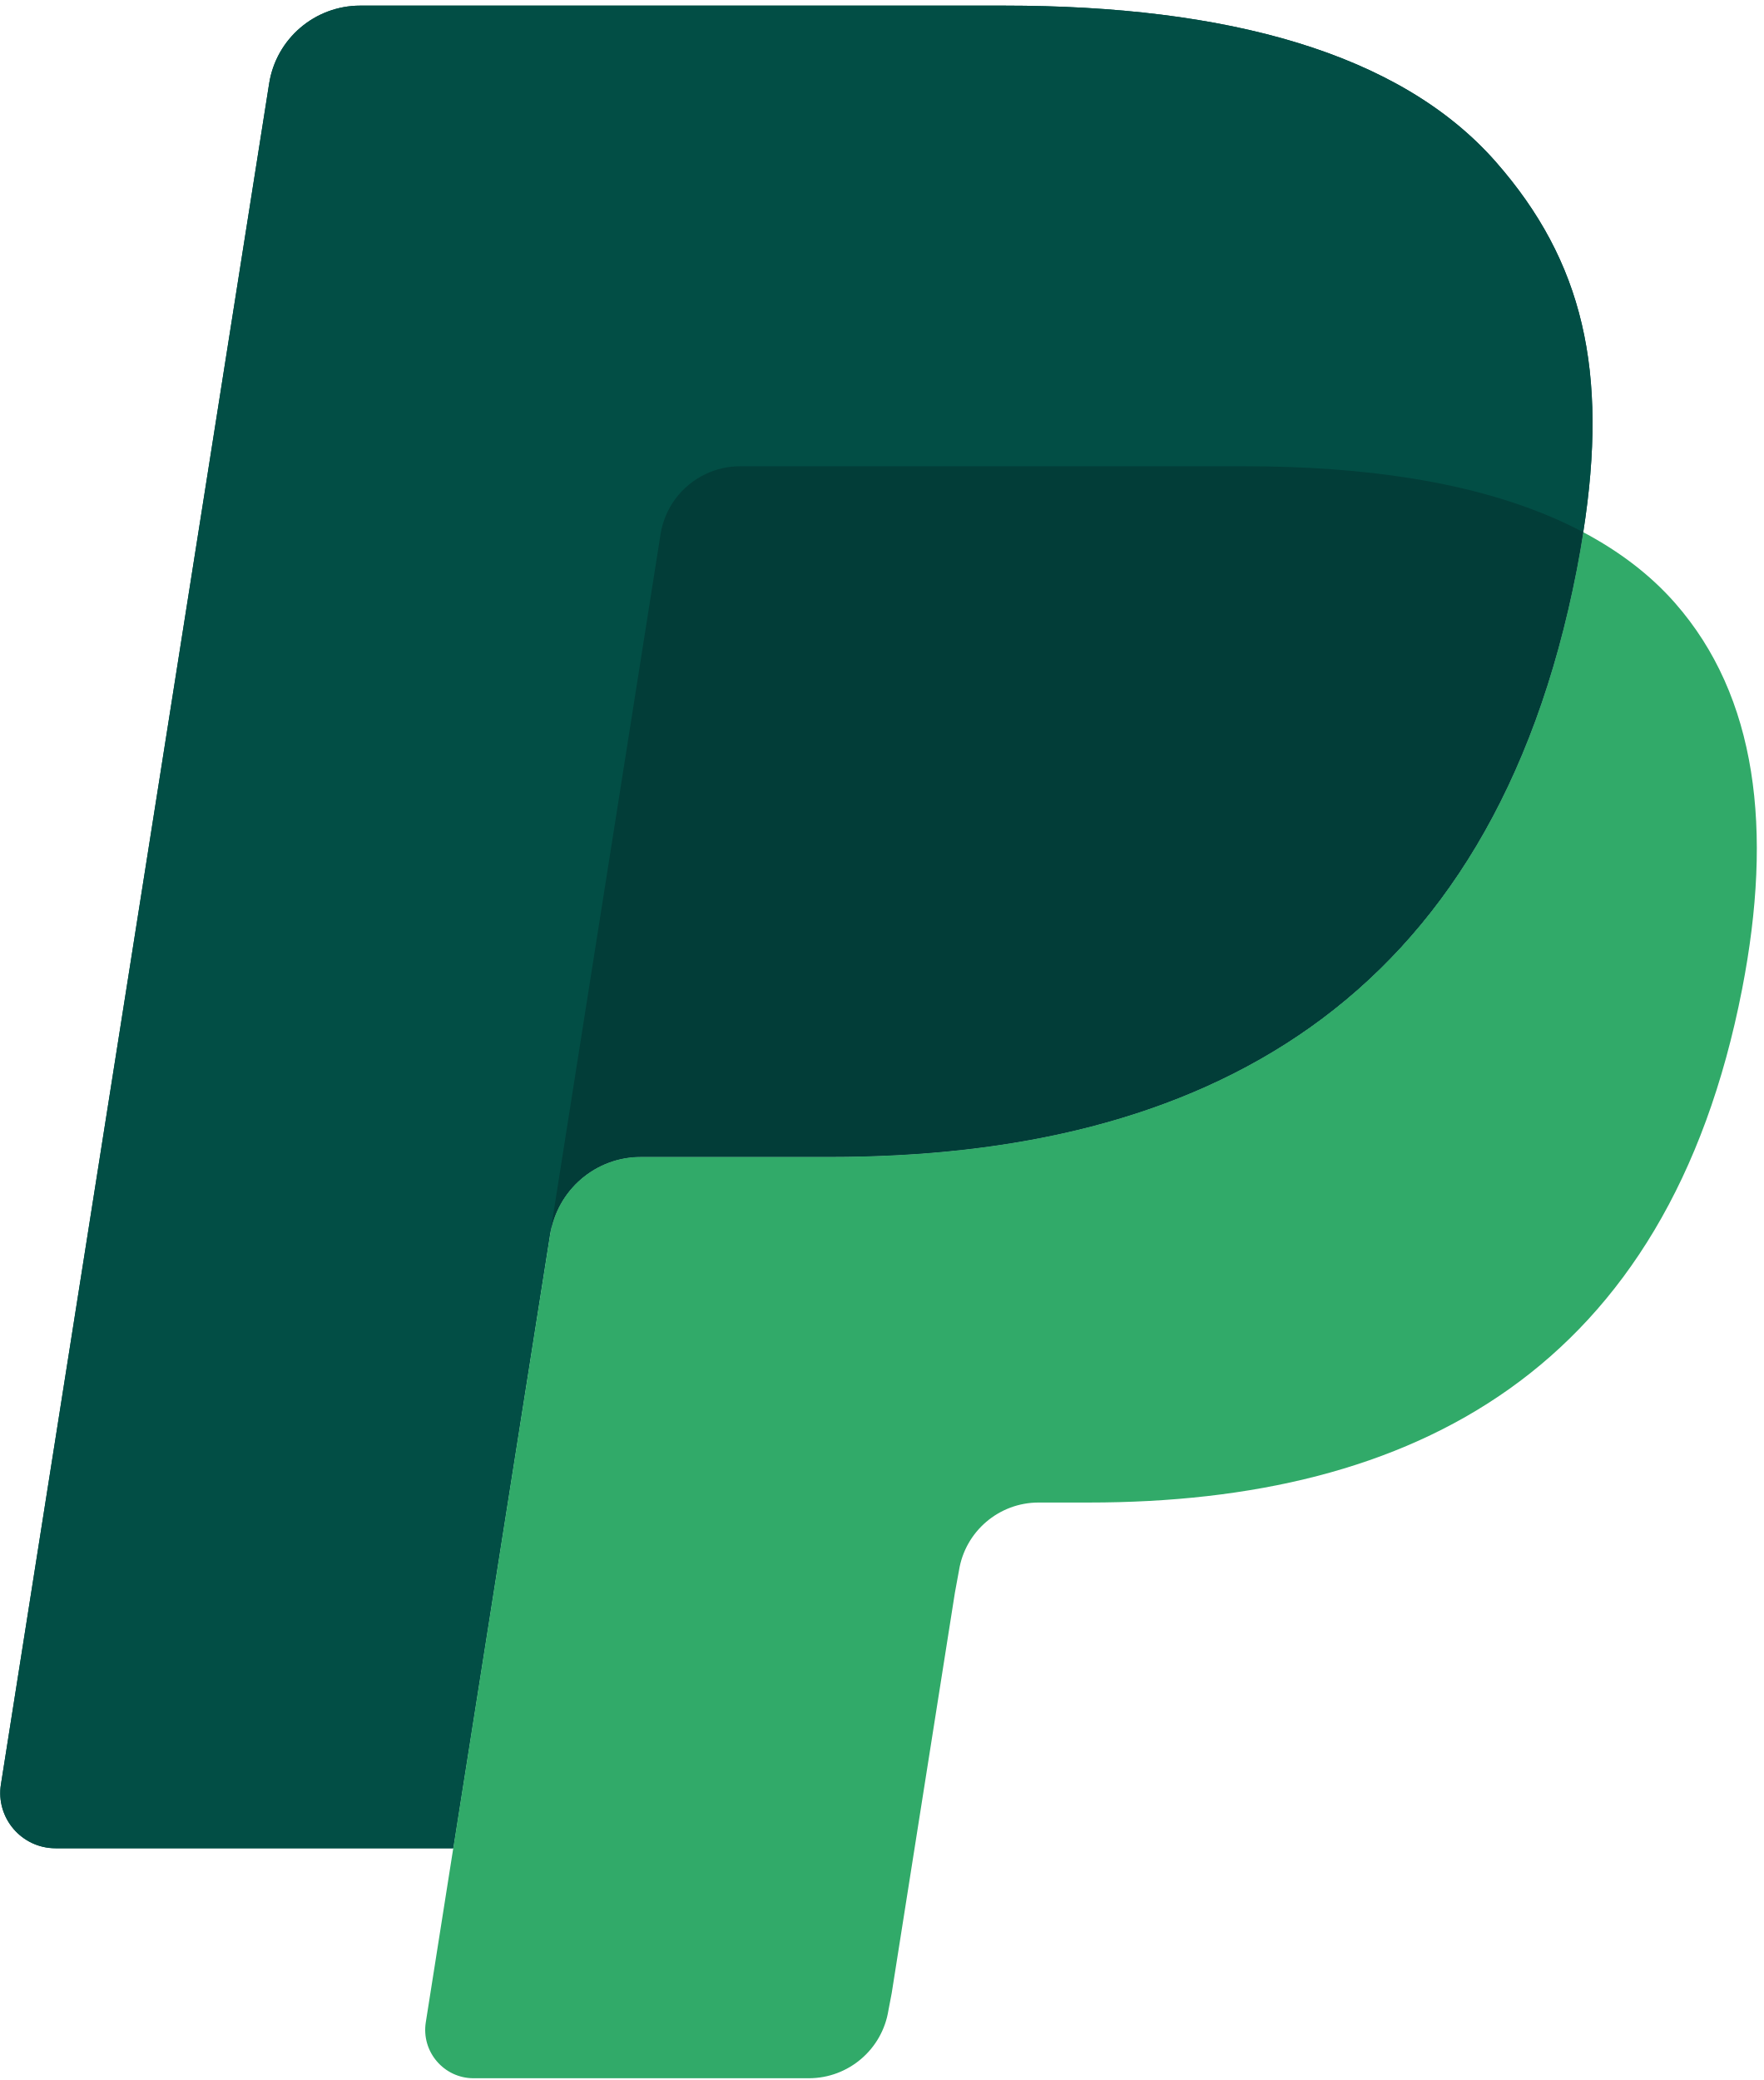
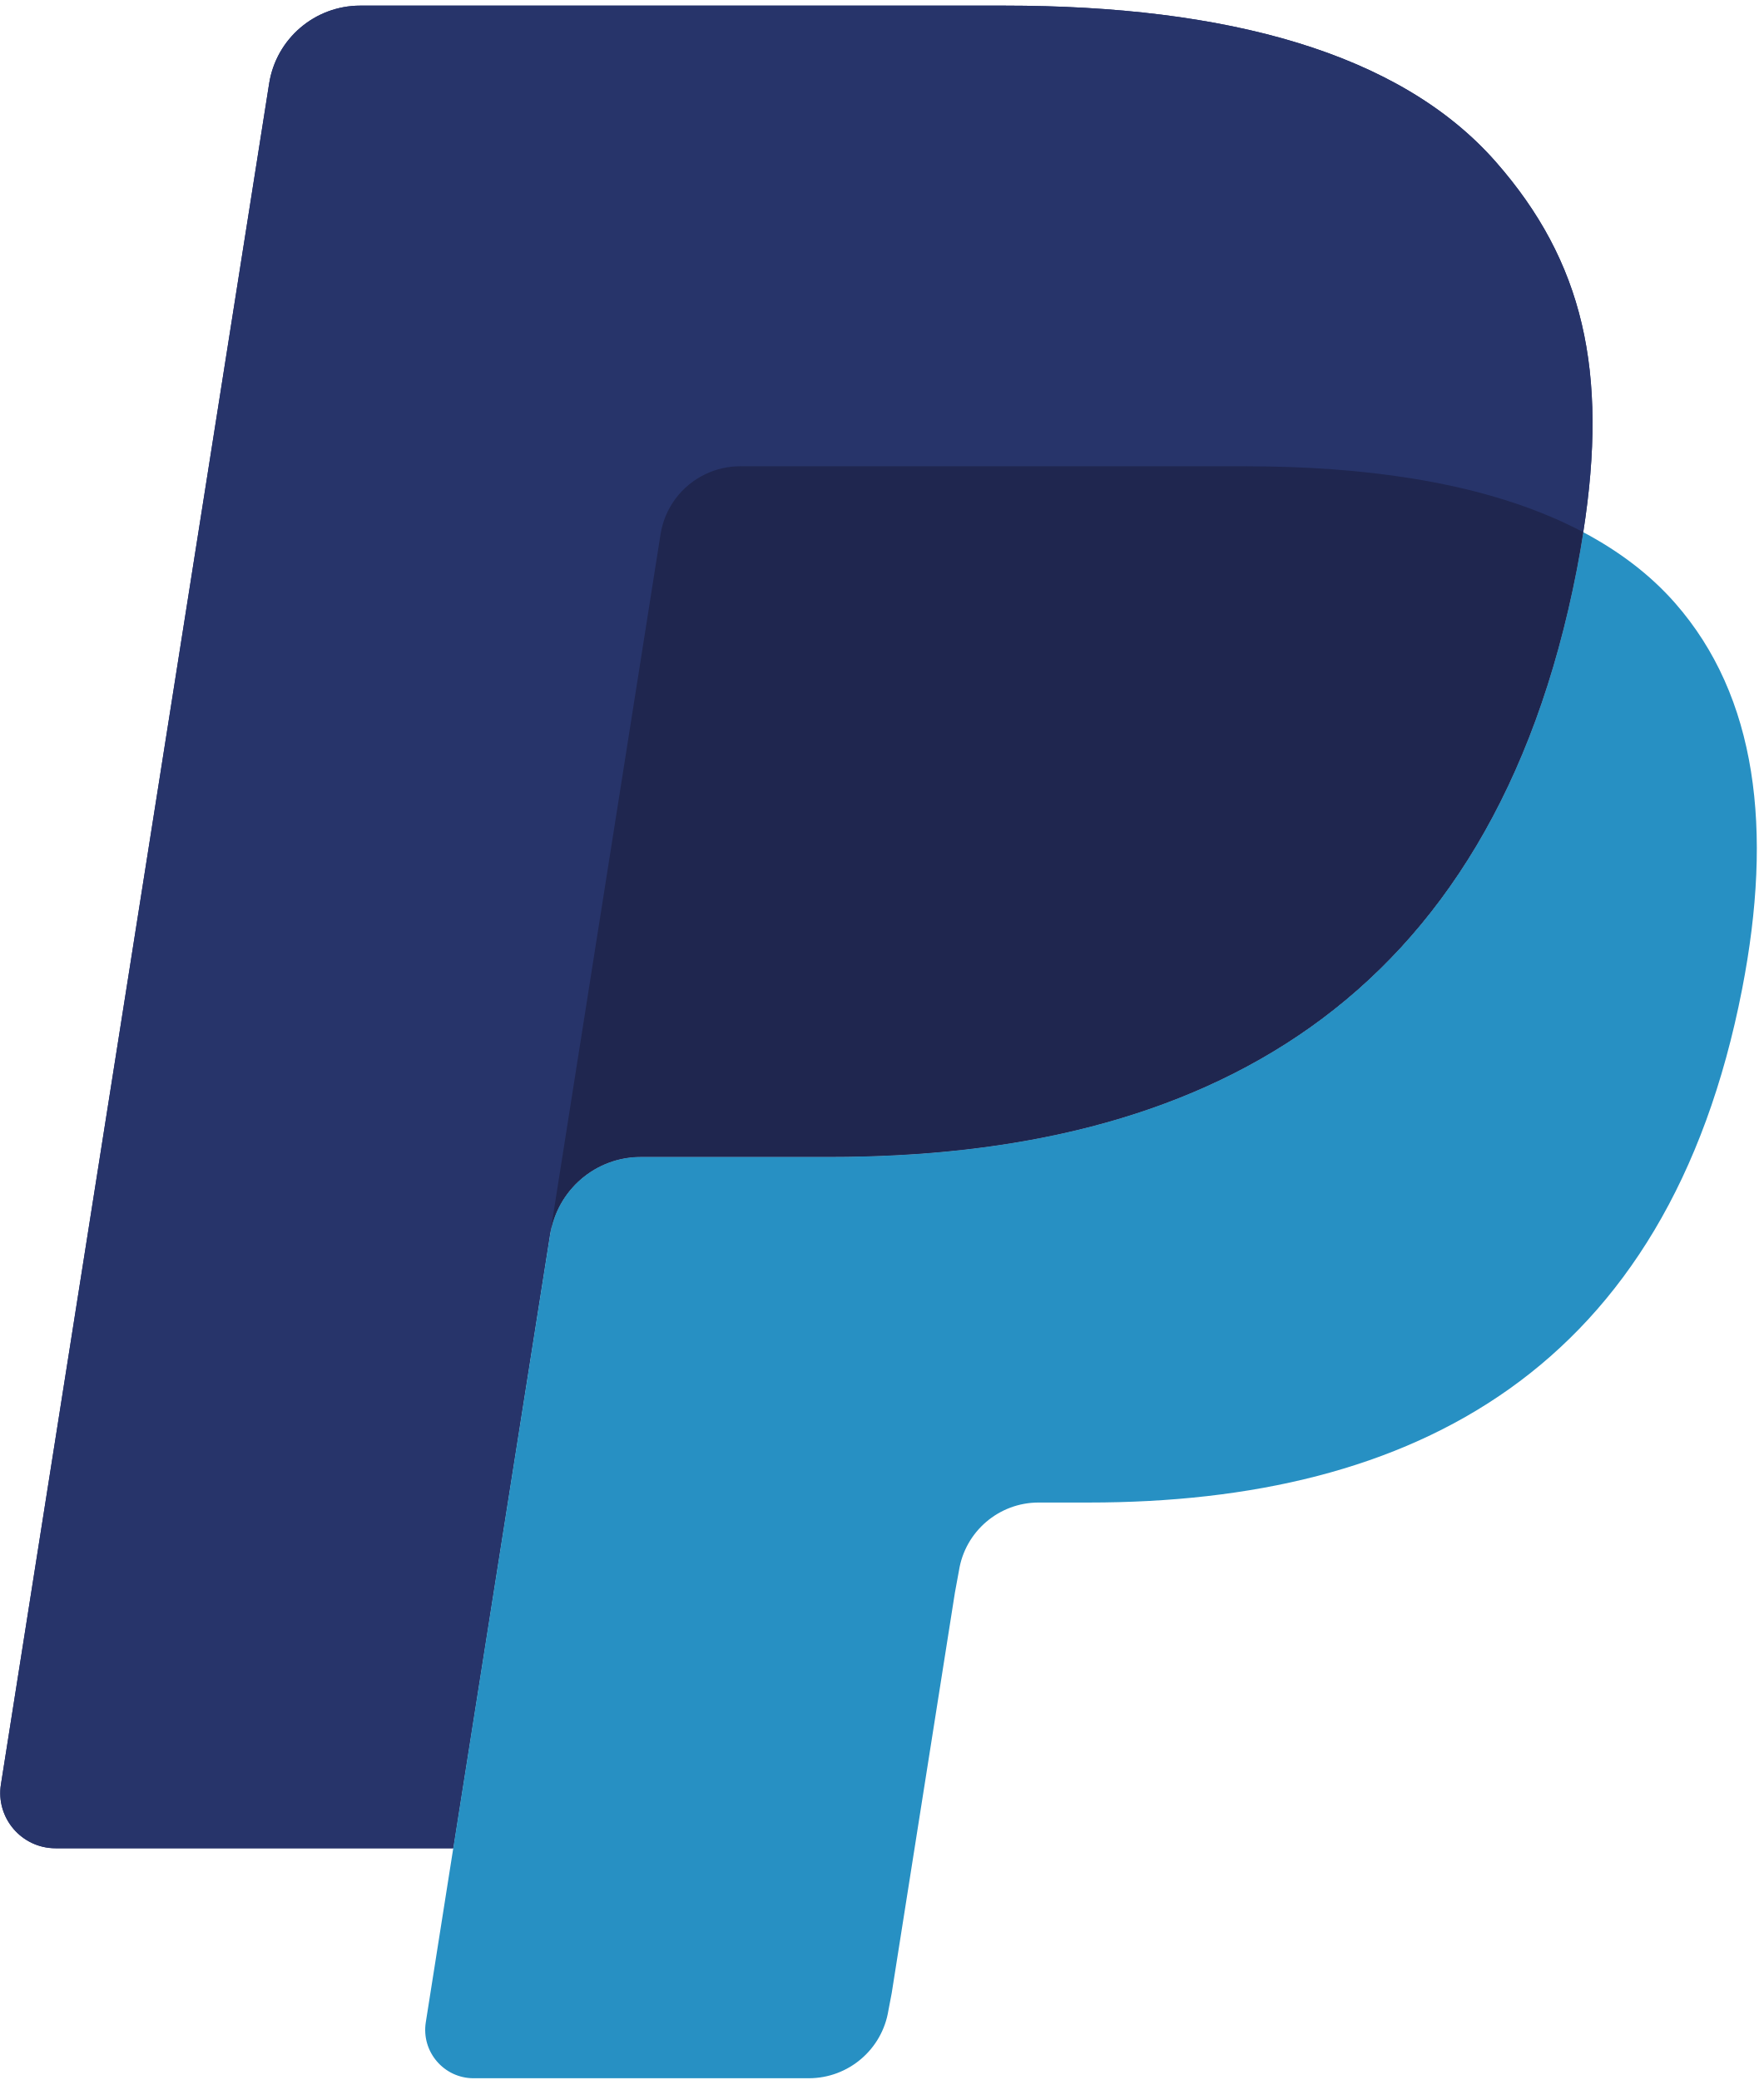
<svg xmlns="http://www.w3.org/2000/svg" viewBox="0 0 256 302">
-   <path fill="#024E45" d="M217.168 23.507C203.234 7.625 178.046.816 145.823.816h-93.52A13.393 13.393 0 0 0 39.076 12.11L.136 259.077c-.774 4.87 2.997 9.28 7.933 9.28h57.736l14.5-91.971l-.45 2.88c1.033-6.501 6.593-11.296 13.177-11.296h27.436c53.898 0 96.101-21.892 108.429-85.221c.366-1.873.683-3.696.957-5.477c-1.556-.824-1.556-.824 0 0c3.671-23.407-.025-39.34-12.686-53.765" />
-   <path fill="#024E45" d="M102.397 68.84a11.737 11.737 0 0 1 5.053-1.14h73.318c8.682 0 16.78.565 24.18 1.756a101.6 101.6 0 0 1 6.177 1.182a89.928 89.928 0 0 1 8.59 2.347c3.638 1.215 7.026 2.63 10.14 4.287c3.67-23.416-.026-39.34-12.687-53.765C203.226 7.625 178.046.816 145.823.816H52.295C45.71.816 40.108 5.61 39.076 12.11L.136 259.068c-.774 4.878 2.997 9.282 7.925 9.282h57.744L95.888 77.58a11.717 11.717 0 0 1 6.509-8.74Z" />
-   <path fill="#31AA69" d="M228.897 82.749c-12.328 63.32-54.53 85.221-108.429 85.221H93.024c-6.584 0-12.145 4.795-13.168 11.296L61.817 293.621c-.674 4.262 2.622 8.124 6.934 8.124h48.67a11.71 11.71 0 0 0 11.563-9.88l.474-2.48l9.173-58.136l.591-3.213a11.71 11.71 0 0 1 11.562-9.88h7.284c47.147 0 84.064-19.154 94.852-74.55c4.503-23.15 2.173-42.478-9.739-56.054c-3.613-4.112-8.1-7.508-13.327-10.28c-.283 1.79-.59 3.604-.957 5.477Z" />
-   <path fill="#023D38" d="M216.952 72.128a89.928 89.928 0 0 0-5.818-1.49a109.904 109.904 0 0 0-6.177-1.174c-7.408-1.199-15.5-1.765-24.19-1.765h-73.309a11.57 11.57 0 0 0-5.053 1.149a11.683 11.683 0 0 0-6.51 8.74l-15.582 98.798l-.45 2.88c1.025-6.501 6.585-11.296 13.17-11.296h27.444c53.898 0 96.1-21.892 108.428-85.221c.367-1.873.675-3.688.958-5.477c-3.122-1.648-6.501-3.072-10.14-4.279a83.26 83.26 0 0 0-2.77-.865" />
+   <path fill="#27346A" d="M217.168 23.507C203.234 7.625 178.046.816 145.823.816h-93.52A13.393 13.393 0 0 0 39.076 12.11L.136 259.077c-.774 4.87 2.997 9.28 7.933 9.28h57.736l14.5-91.971l-.45 2.88c1.033-6.501 6.593-11.296 13.177-11.296h27.436c53.898 0 96.101-21.892 108.429-85.221c.366-1.873.683-3.696.957-5.477c-1.556-.824-1.556-.824 0 0c3.671-23.407-.025-39.34-12.686-53.765" />
+   <path fill="#27346A" d="M102.397 68.84a11.737 11.737 0 0 1 5.053-1.14h73.318c8.682 0 16.78.565 24.18 1.756a101.6 101.6 0 0 1 6.177 1.182a89.928 89.928 0 0 1 8.59 2.347c3.638 1.215 7.026 2.63 10.14 4.287c3.67-23.416-.026-39.34-12.687-53.765C203.226 7.625 178.046.816 145.823.816H52.295C45.71.816 40.108 5.61 39.076 12.11L.136 259.068c-.774 4.878 2.997 9.282 7.925 9.282h57.744L95.888 77.58a11.717 11.717 0 0 1 6.509-8.74Z" />
+   <path fill="#2790C3" d="M228.897 82.749c-12.328 63.32-54.53 85.221-108.429 85.221H93.024c-6.584 0-12.145 4.795-13.168 11.296L61.817 293.621c-.674 4.262 2.622 8.124 6.934 8.124h48.67a11.71 11.71 0 0 0 11.563-9.88l.474-2.48l9.173-58.136l.591-3.213a11.71 11.71 0 0 1 11.562-9.88h7.284c47.147 0 84.064-19.154 94.852-74.55c4.503-23.15 2.173-42.478-9.739-56.054c-3.613-4.112-8.1-7.508-13.327-10.28c-.283 1.79-.59 3.604-.957 5.477Z" />
+   <path fill="#1F264F" d="M216.952 72.128a89.928 89.928 0 0 0-5.818-1.49a109.904 109.904 0 0 0-6.177-1.174c-7.408-1.199-15.5-1.765-24.19-1.765h-73.309a11.57 11.57 0 0 0-5.053 1.149a11.683 11.683 0 0 0-6.51 8.74l-15.582 98.798l-.45 2.88c1.025-6.501 6.585-11.296 13.17-11.296h27.444c53.898 0 96.1-21.892 108.428-85.221c.367-1.873.675-3.688.958-5.477c-3.122-1.648-6.501-3.072-10.14-4.279a83.26 83.26 0 0 0-2.77-.865" />
</svg>
